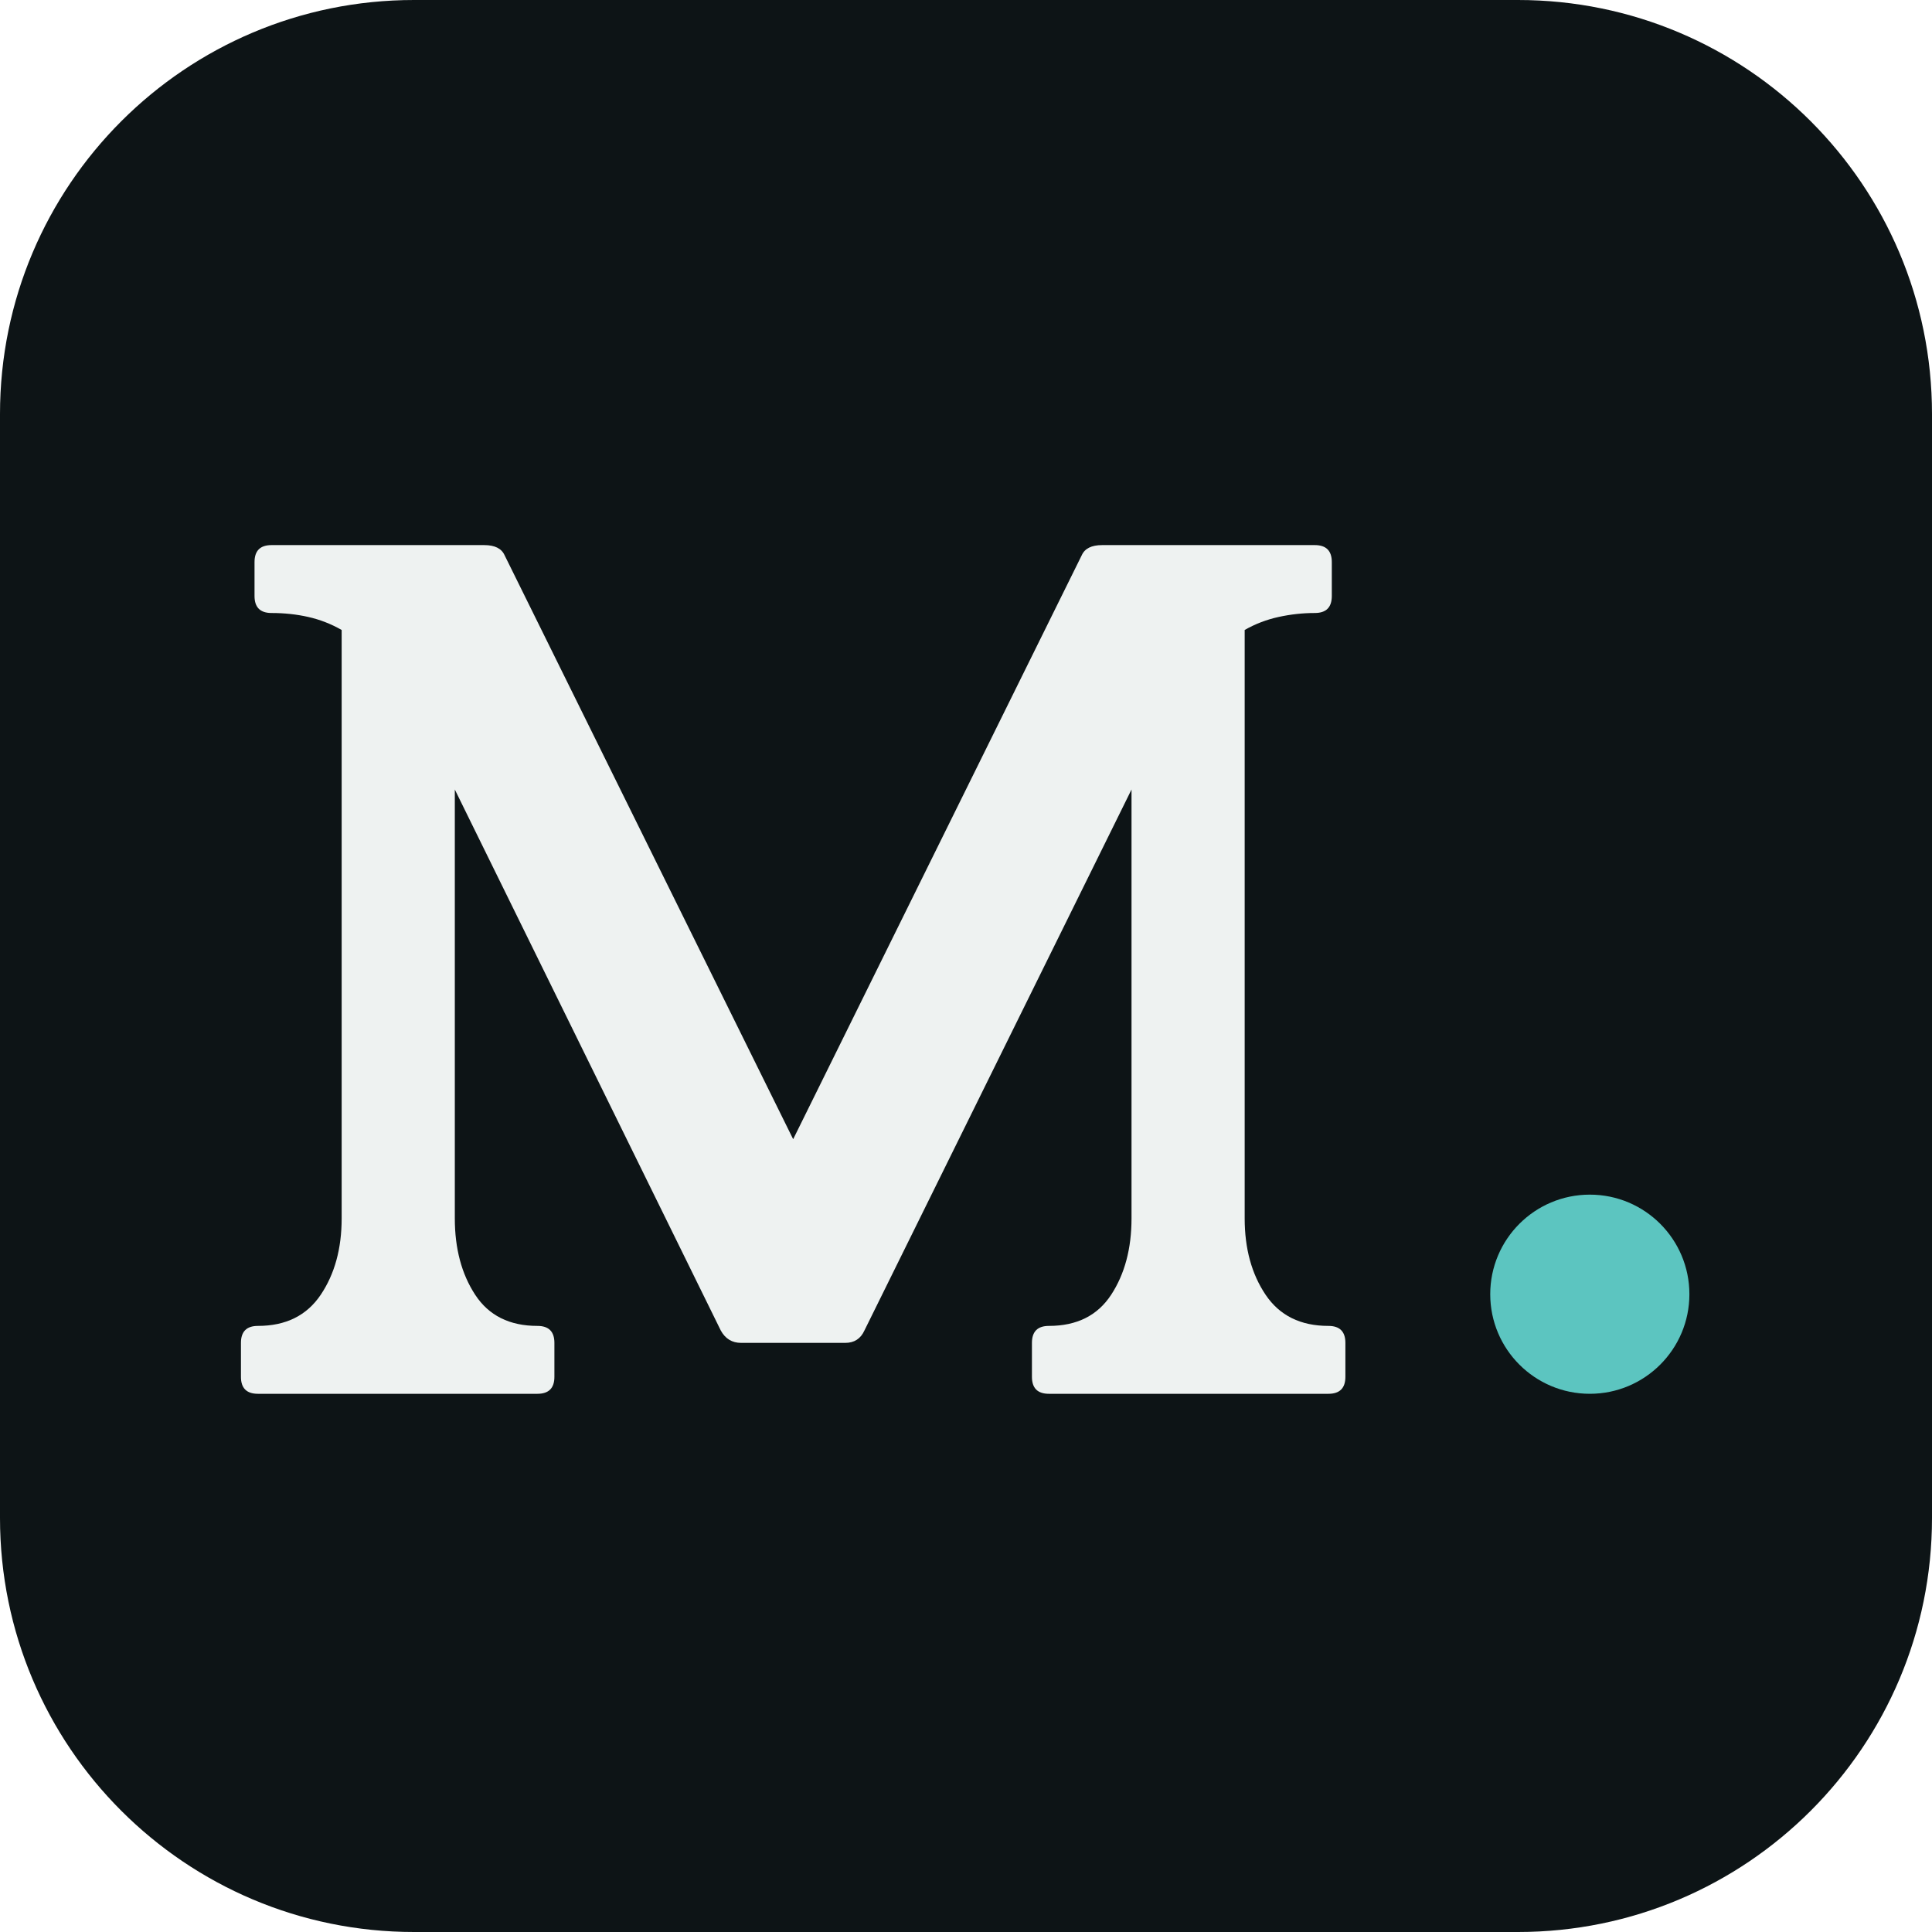
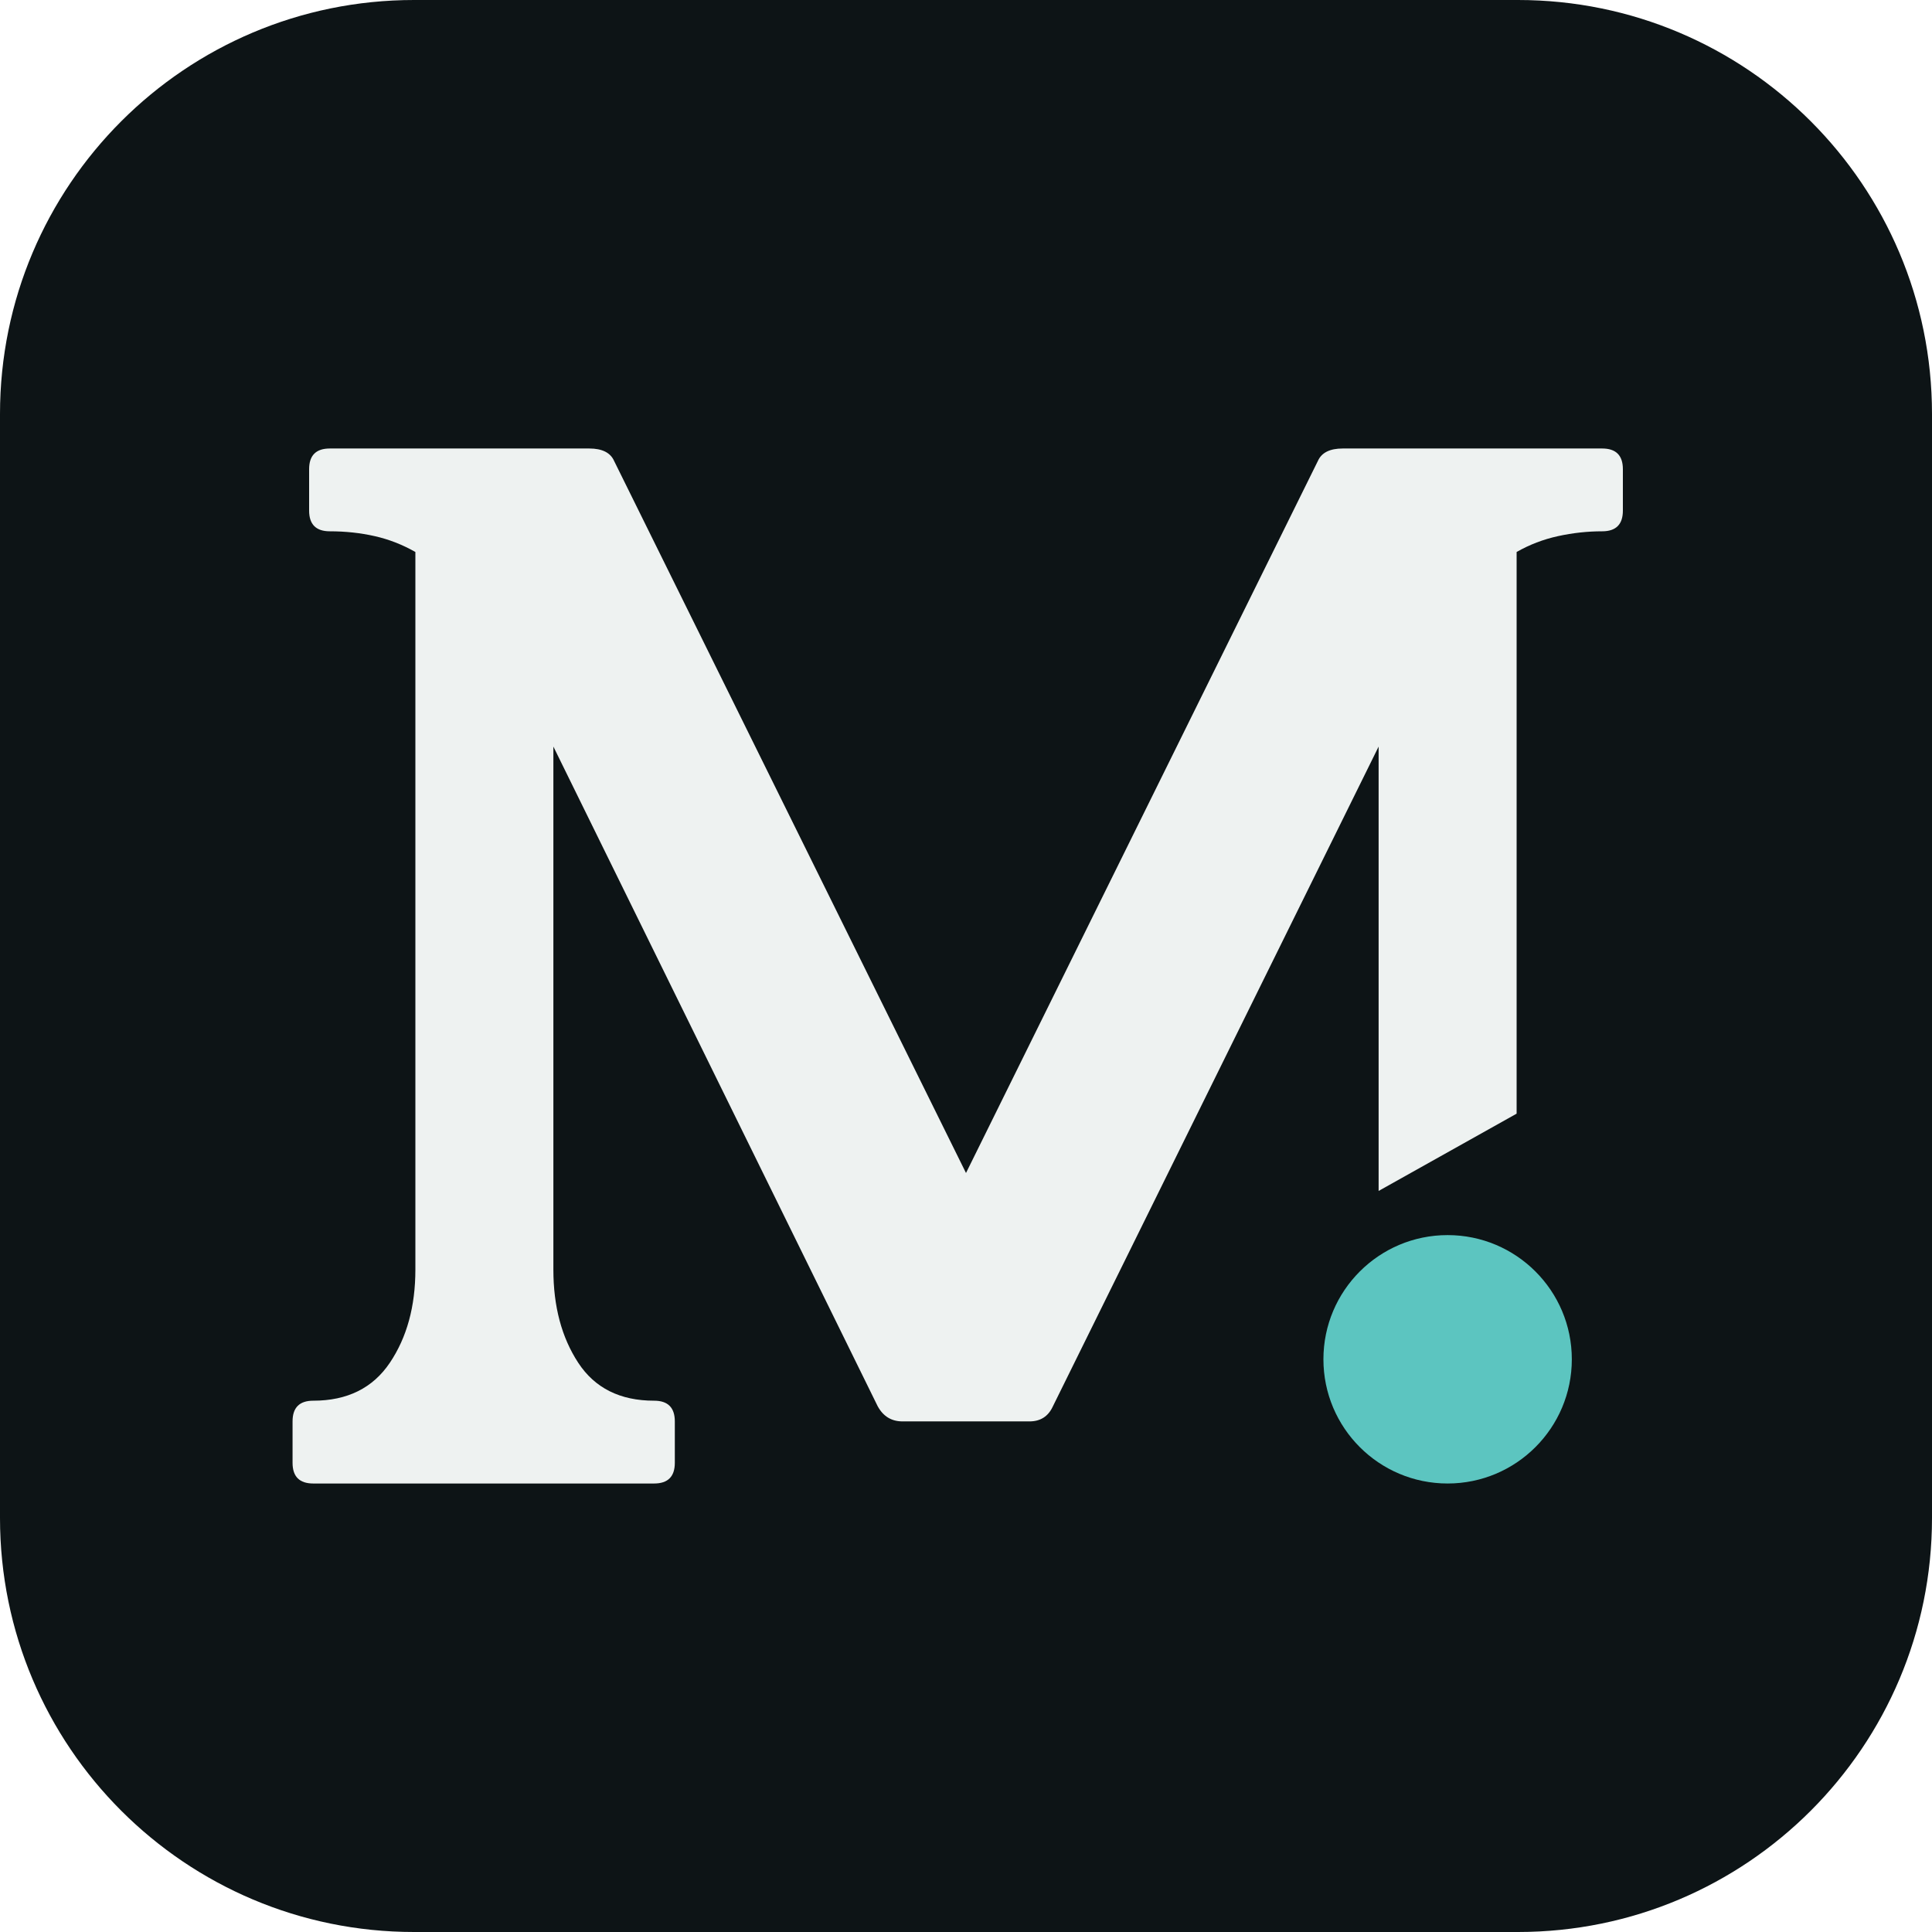
<svg xmlns="http://www.w3.org/2000/svg" viewBox="0 0 1400 1400">
  <rect width="1400" height="1400" rx="300" fill="#0d1416" />
-   <g transform="translate(150 1010) scale(.82)">
-     <path fill="#eef2f1" d="M917 -155Q917 -115 935.5 -87.5Q954 -60 991 -60Q1006 -60 1006 -45V-15Q1006 0 991 0H744Q729 0 729 -15V-45Q729 -60 744 -60Q781 -60 799.0 -87.5Q817 -115 817 -155V-534L581 -56Q576 -45 564 -45H472Q460 -45 454 -56L219 -534V-155Q219 -115 237.0 -87.5Q255 -60 292 -60Q307 -60 307 -45V-15Q307 0 292 0H45Q30 0 30 -15V-45Q30 -60 45 -60Q82 -60 100.5 -87.5Q119 -115 119 -155V-675Q105 -683 89.5 -686.5Q74 -690 57 -690Q42 -690 42 -705V-735Q42 -750 57 -750H245Q259 -750 263 -741L518 -225L773 -741Q777 -750 791 -750H979Q994 -750 994 -735V-705Q994 -690 979 -690Q963 -690 947.0 -686.5Q931 -683 917 -675Z" />
-     <circle cx="1222" cy="-88" r="88" fill="#5cc5c0" />
+   <g transform="translate(182 1075)">
+     <path fill="#eef2f1" d="M917 -268 817 -212V-534L581 -56Q576 -45 564 -45H472Q460 -45 454 -56L219 -534V-155Q219 -115 237.0 -87.5Q255 -60 292 -60Q307 -60 307 -45V-15Q307 0 292 0H45Q30 0 30 -15V-45Q30 -60 45 -60Q82 -60 100.5 -87.5Q119 -115 119 -155V-675Q105 -683 89.5 -686.5Q74 -690 57 -690Q42 -690 42 -705V-735Q42 -750 57 -750H245Q259 -750 263 -741L518 -225L773 -741Q777 -750 791 -750H979Q994 -750 994 -735V-705Q994 -690 979 -690Q963 -690 947.0 -686.5Q931 -683 917 -675Z" />
+     <circle cx="867" cy="-90" r="90" fill="#5cc5c0" />
  </g>
</svg>
